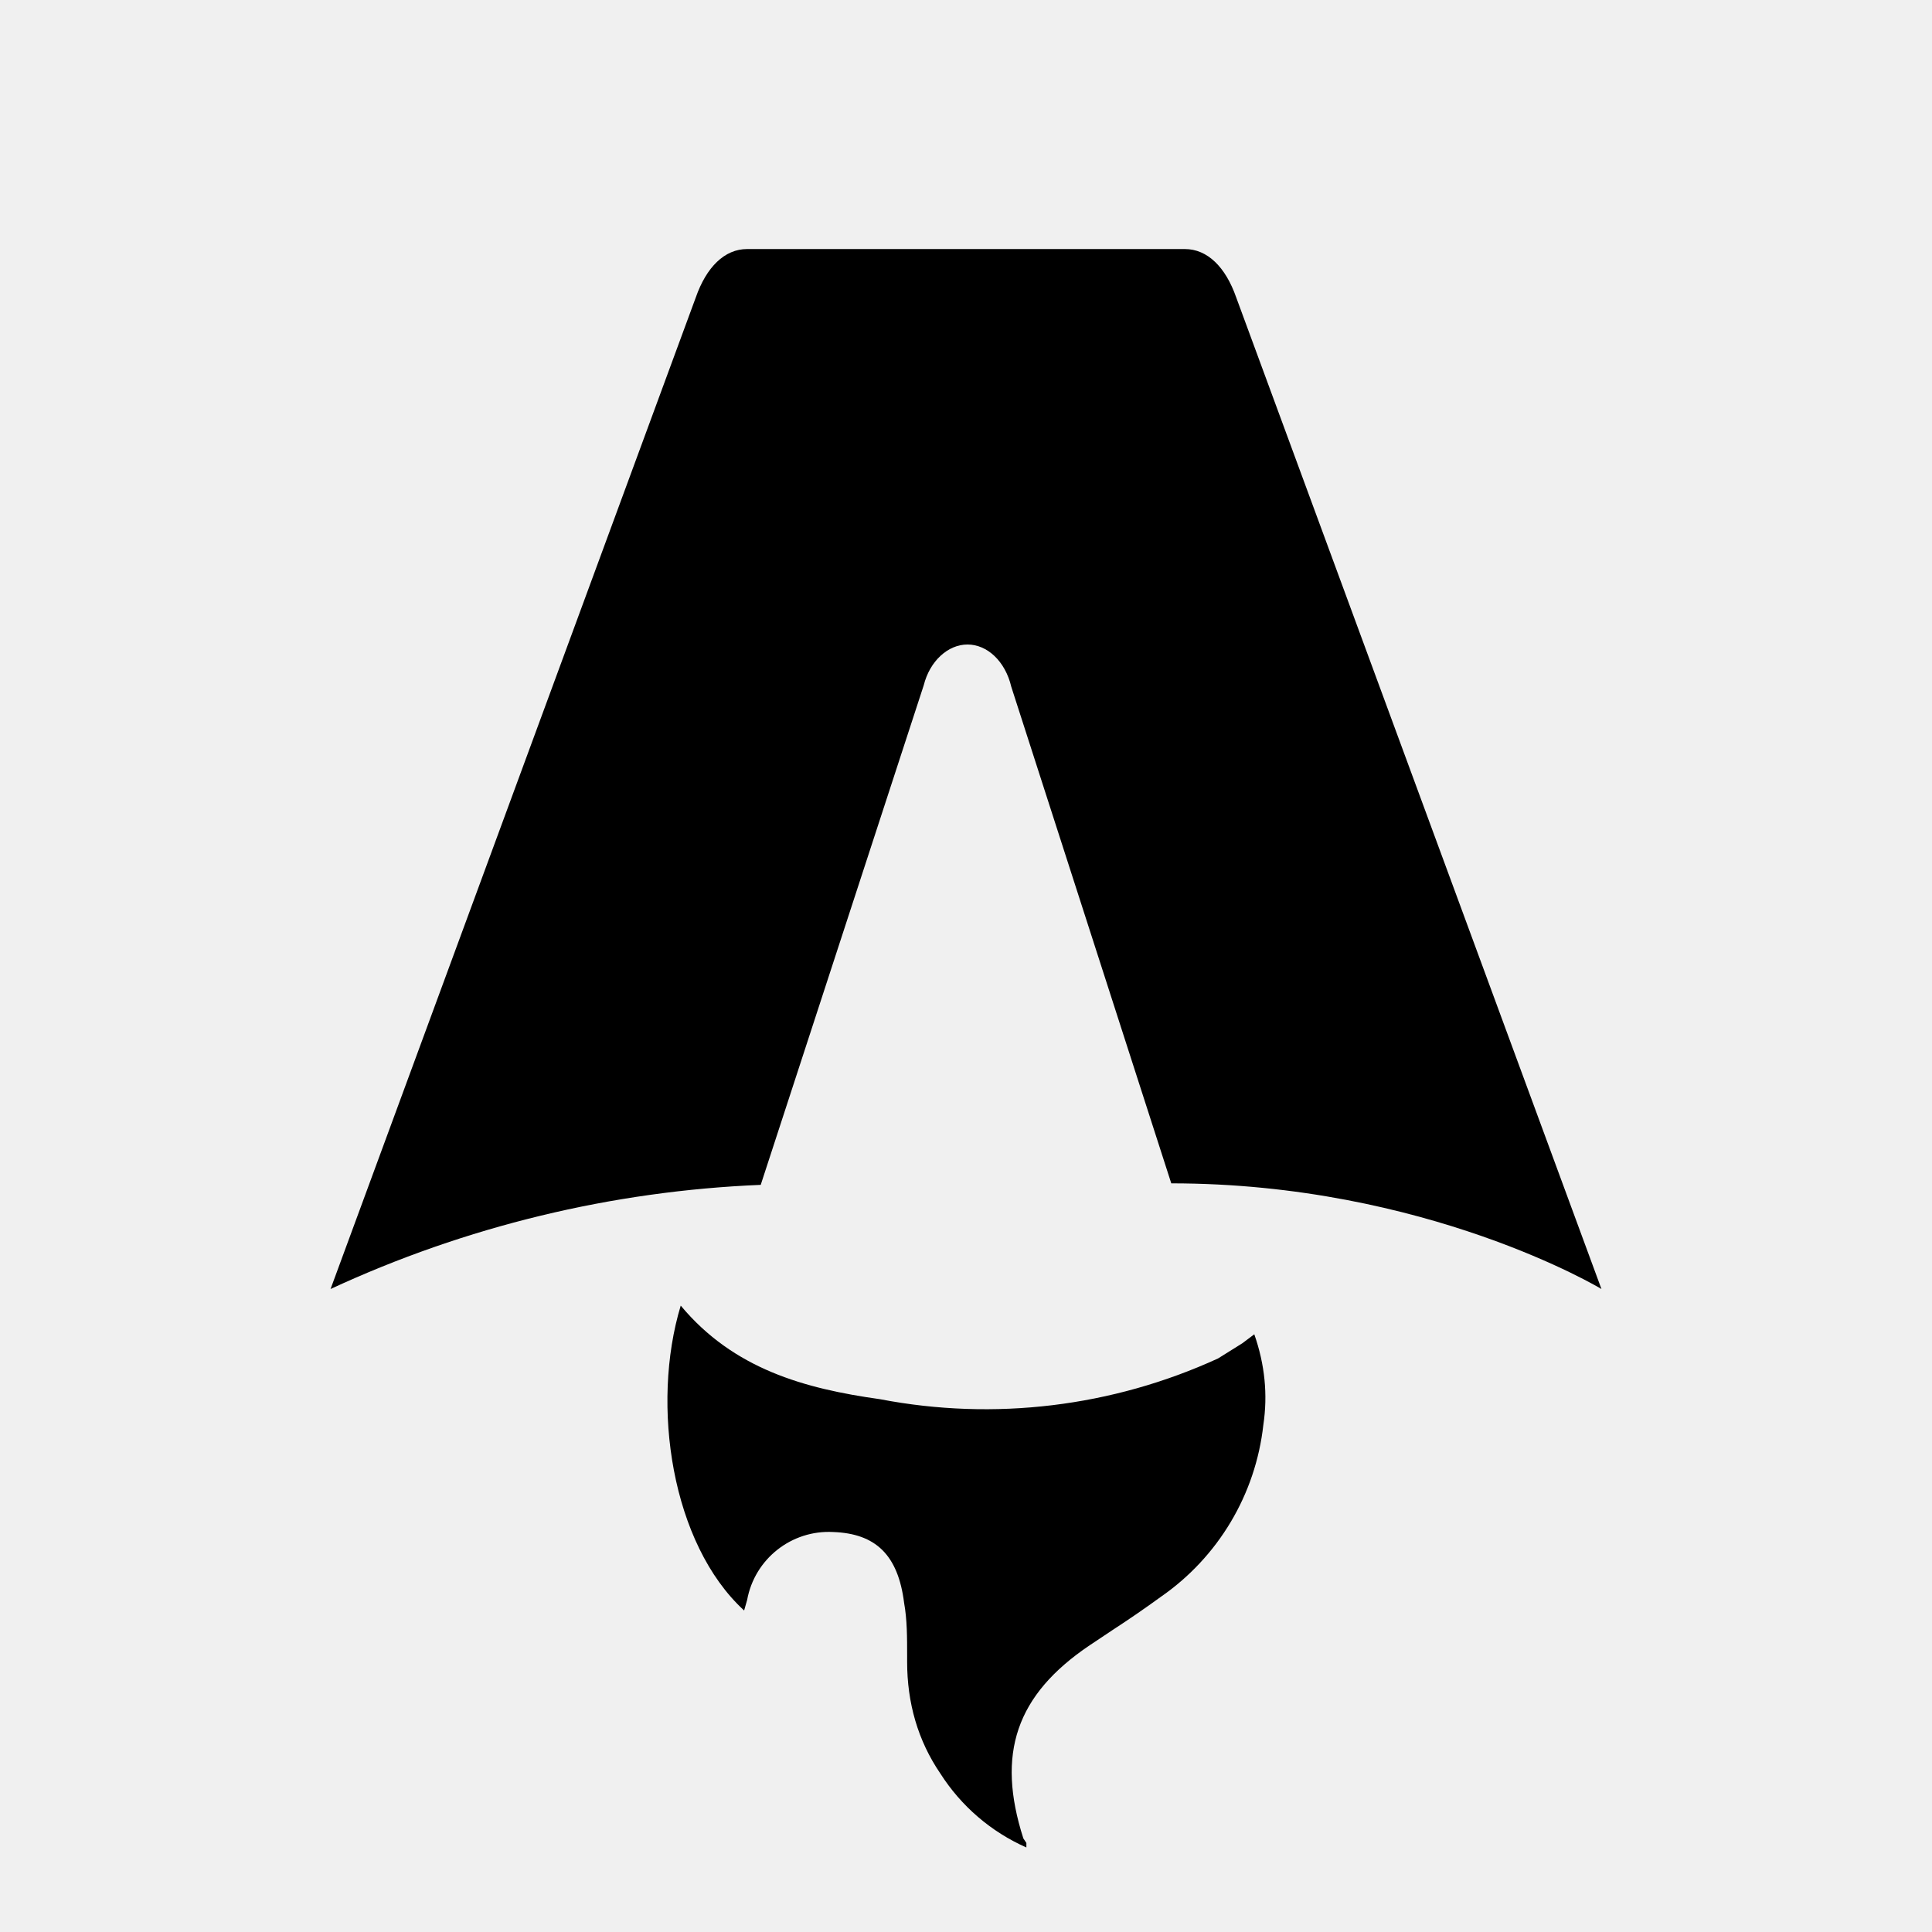
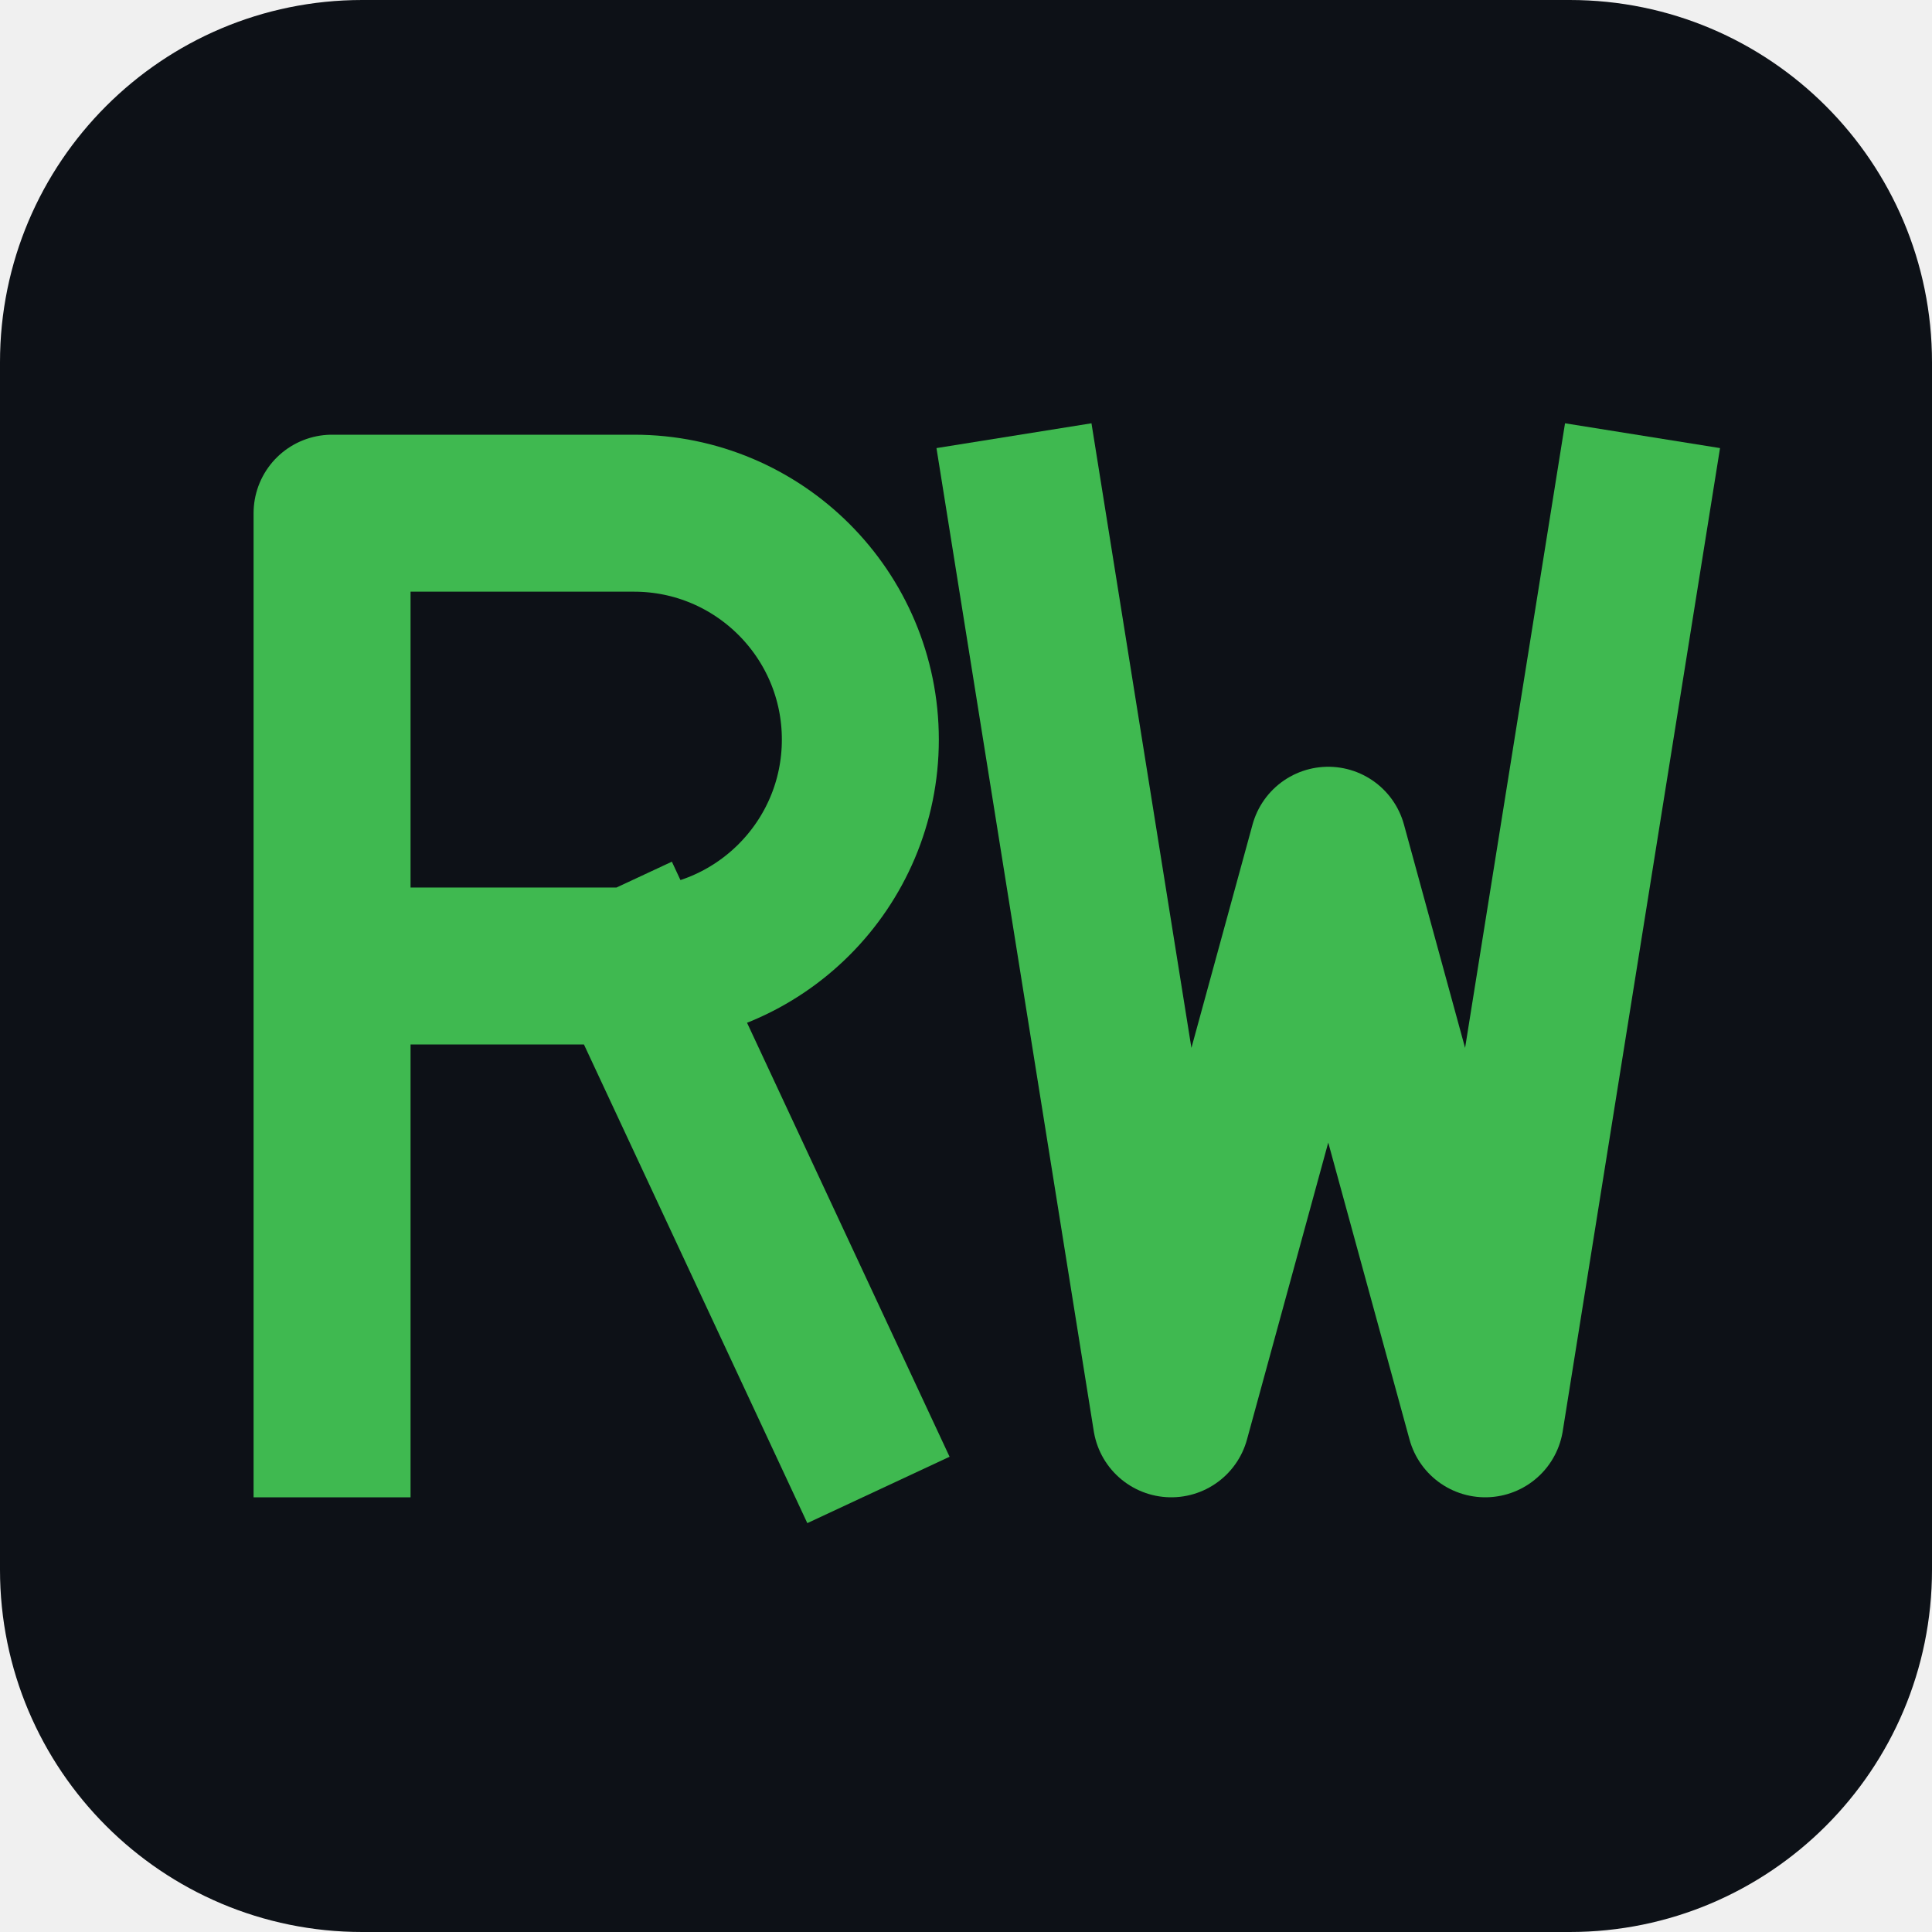
- <svg xmlns="http://www.w3.org/2000/svg" fill="none" viewBox="0 0 128 128">
-   <path d="M50.4 78.5a75.1 75.1 0 0 0-28.5 6.9l24.2-65.7c.7-2 1.9-3.2 3.4-3.2h29c1.5 0 2.7 1.2 3.4 3.2l24.2 65.7s-11.6-7-28.5-7L67 45.5c-.4-1.7-1.6-2.8-2.9-2.8-1.3 0-2.5 1.1-2.9 2.7L50.4 78.5Zm-1.1 28.2Zm-4.2-20.2c-2 6.6-.6 15.8 4.2 20.2a17.5 17.5 0 0 1 .2-.7 5.5 5.5 0 0 1 5.7-4.5c2.8.1 4.3 1.5 4.7 4.7.2 1.1.2 2.3.2 3.5v.4c0 2.7.7 5.2 2.2 7.4a13 13 0 0 0 5.7 4.9v-.3l-.2-.3c-1.8-5.6-.5-9.5 4.4-12.8l1.5-1a73 73 0 0 0 3.2-2.2 16 16 0 0 0 6.8-11.4c.3-2 .1-4-.6-6l-.8.6-1.6 1a37 37 0 0 1-22.4 2.7c-5-.7-9.7-2-13.2-6.2Z" />
-   <style>
-         path { fill: #000; }
-         @media (prefers-color-scheme: dark) {
-             path { fill: #FFF; }
-         }
-     </style>
+ <svg xmlns="http://www.w3.org/2000/svg" viewBox="0 0 32 32">
+   <rect width="32" height="32" rx="6" fill="#0d1117" />
+   <g fill="none" stroke="#3fb950" stroke-width="2.6" stroke-linecap="square" stroke-linejoin="round">
+     <path d="M5.5 23.5V8.5H10.5a3.75 3.75 0 0 1 0 7.5H5.5M10.5 16l3.5 7.5" />
+     <path d="M17 8.5l2.4 15 2.6-9.5 2.6 9.5 2.4-15" />
+   </g>
</svg>
